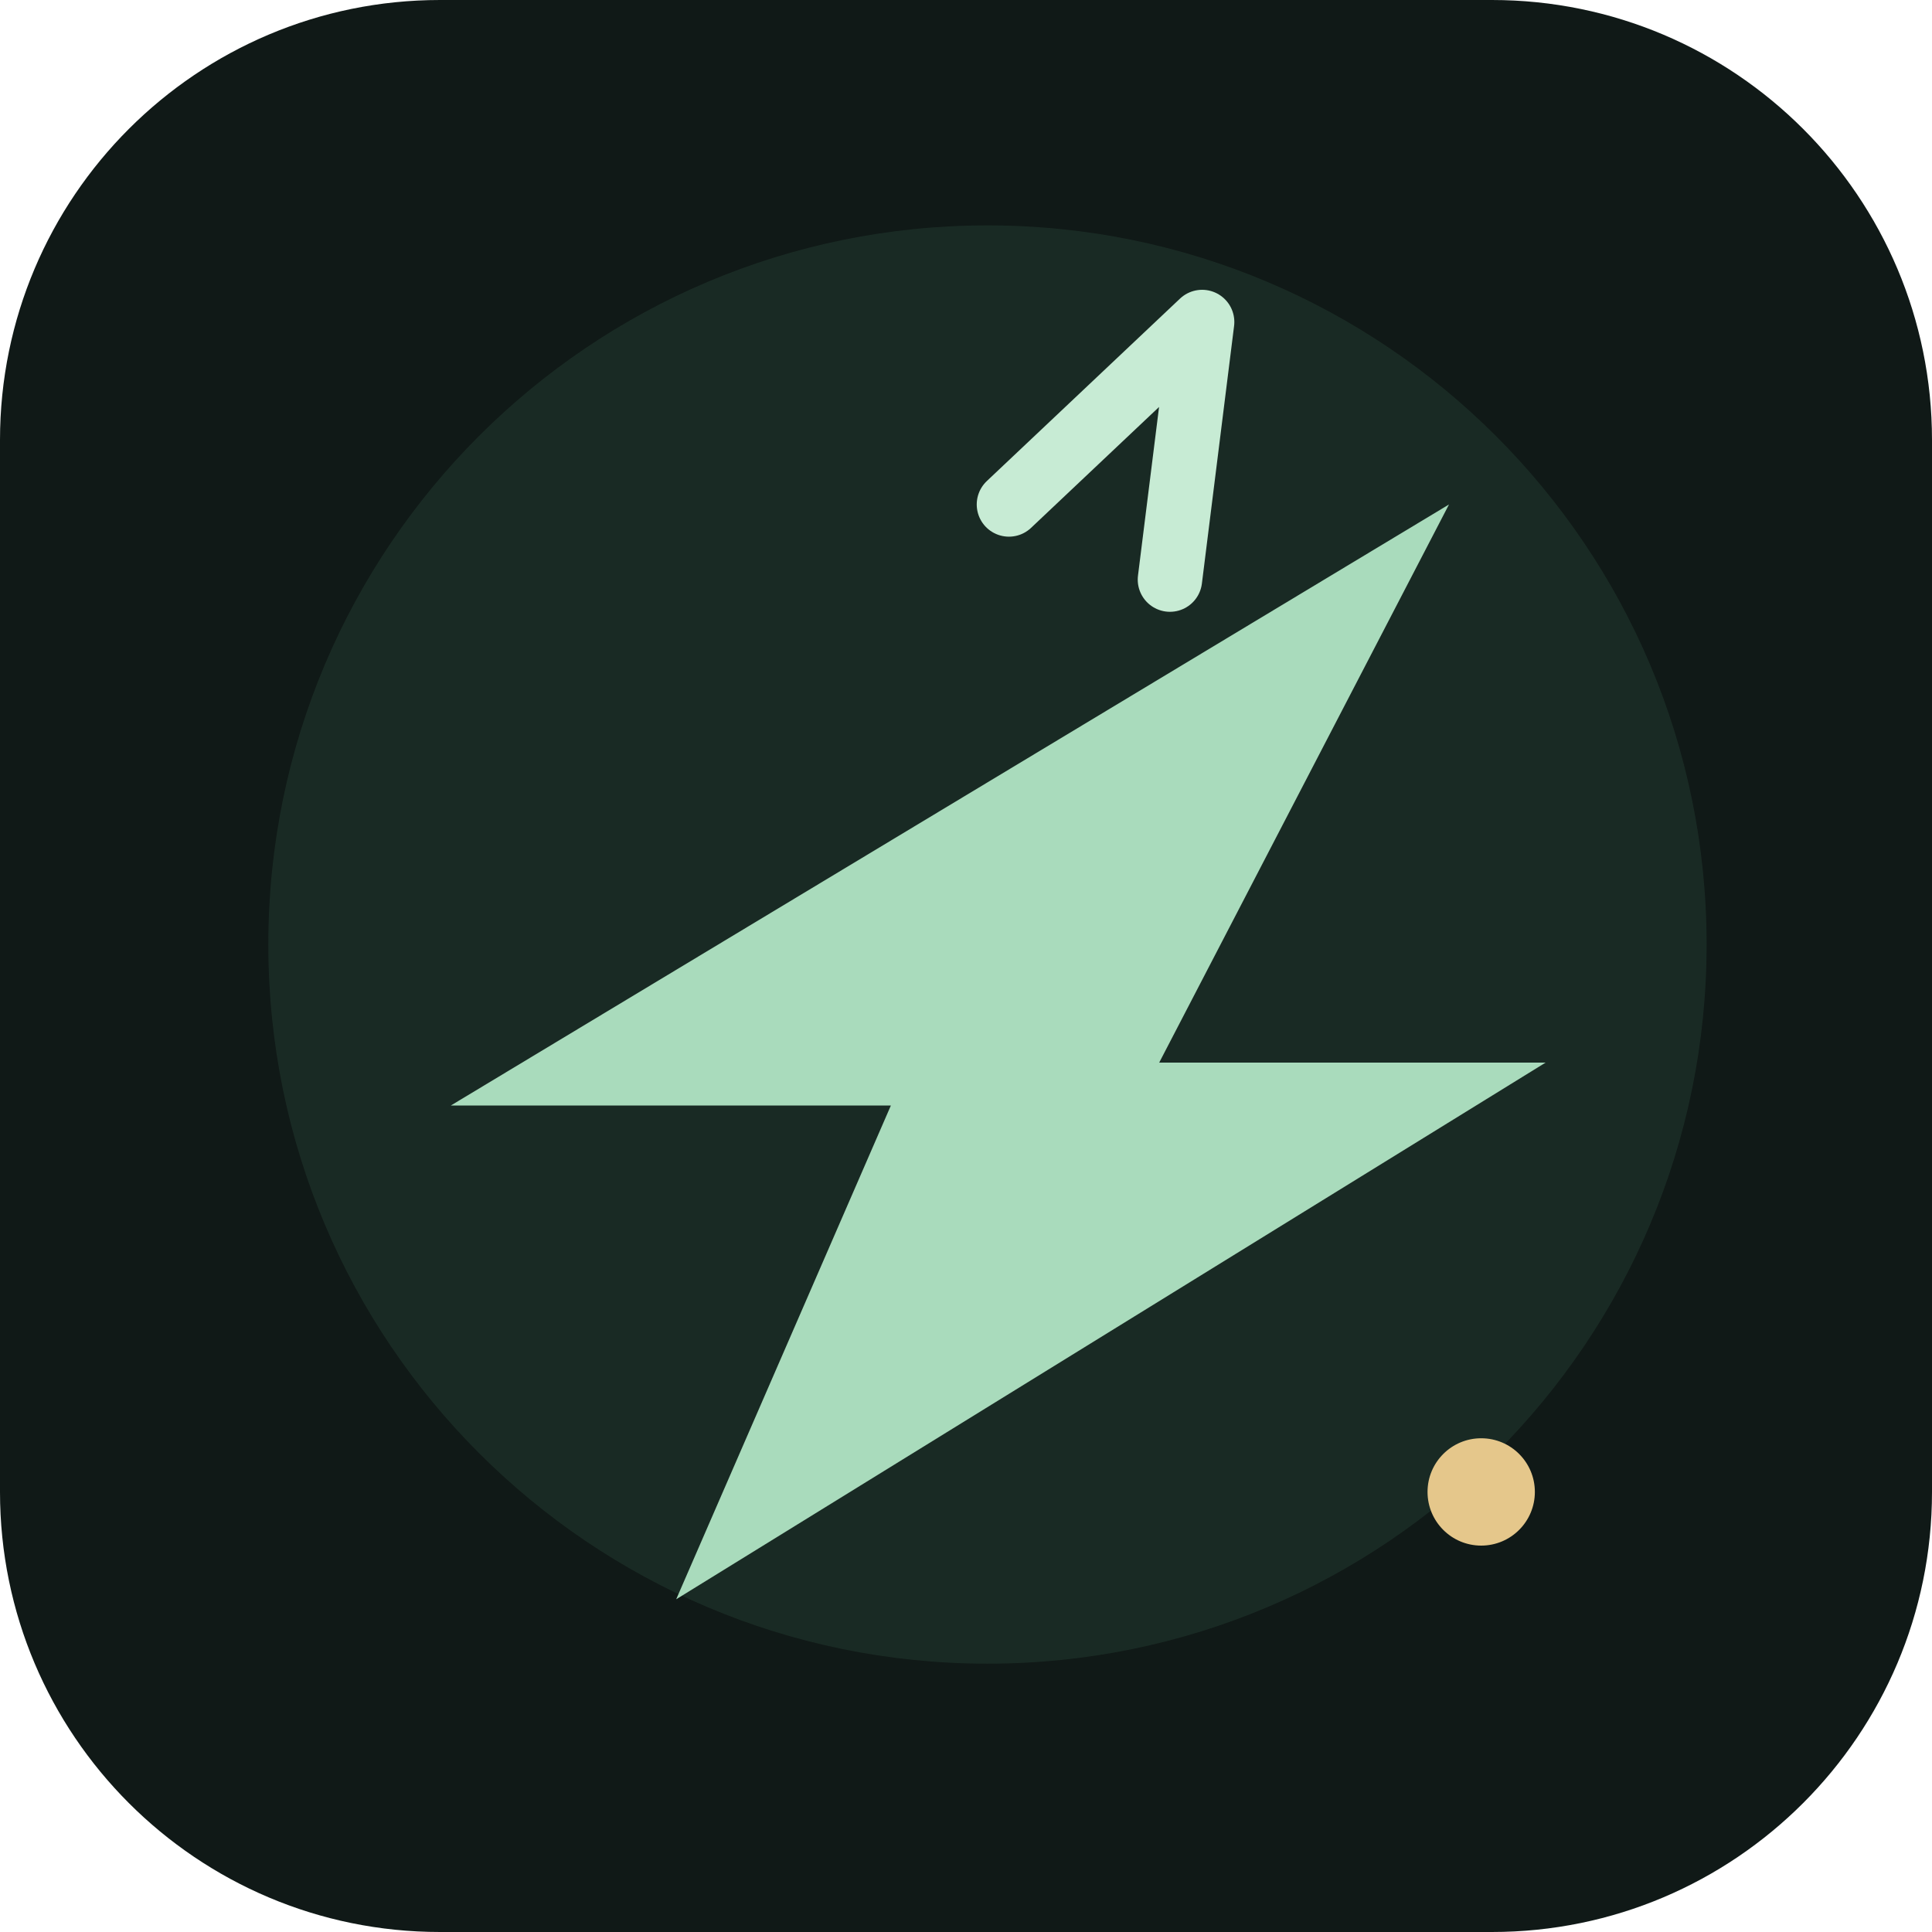
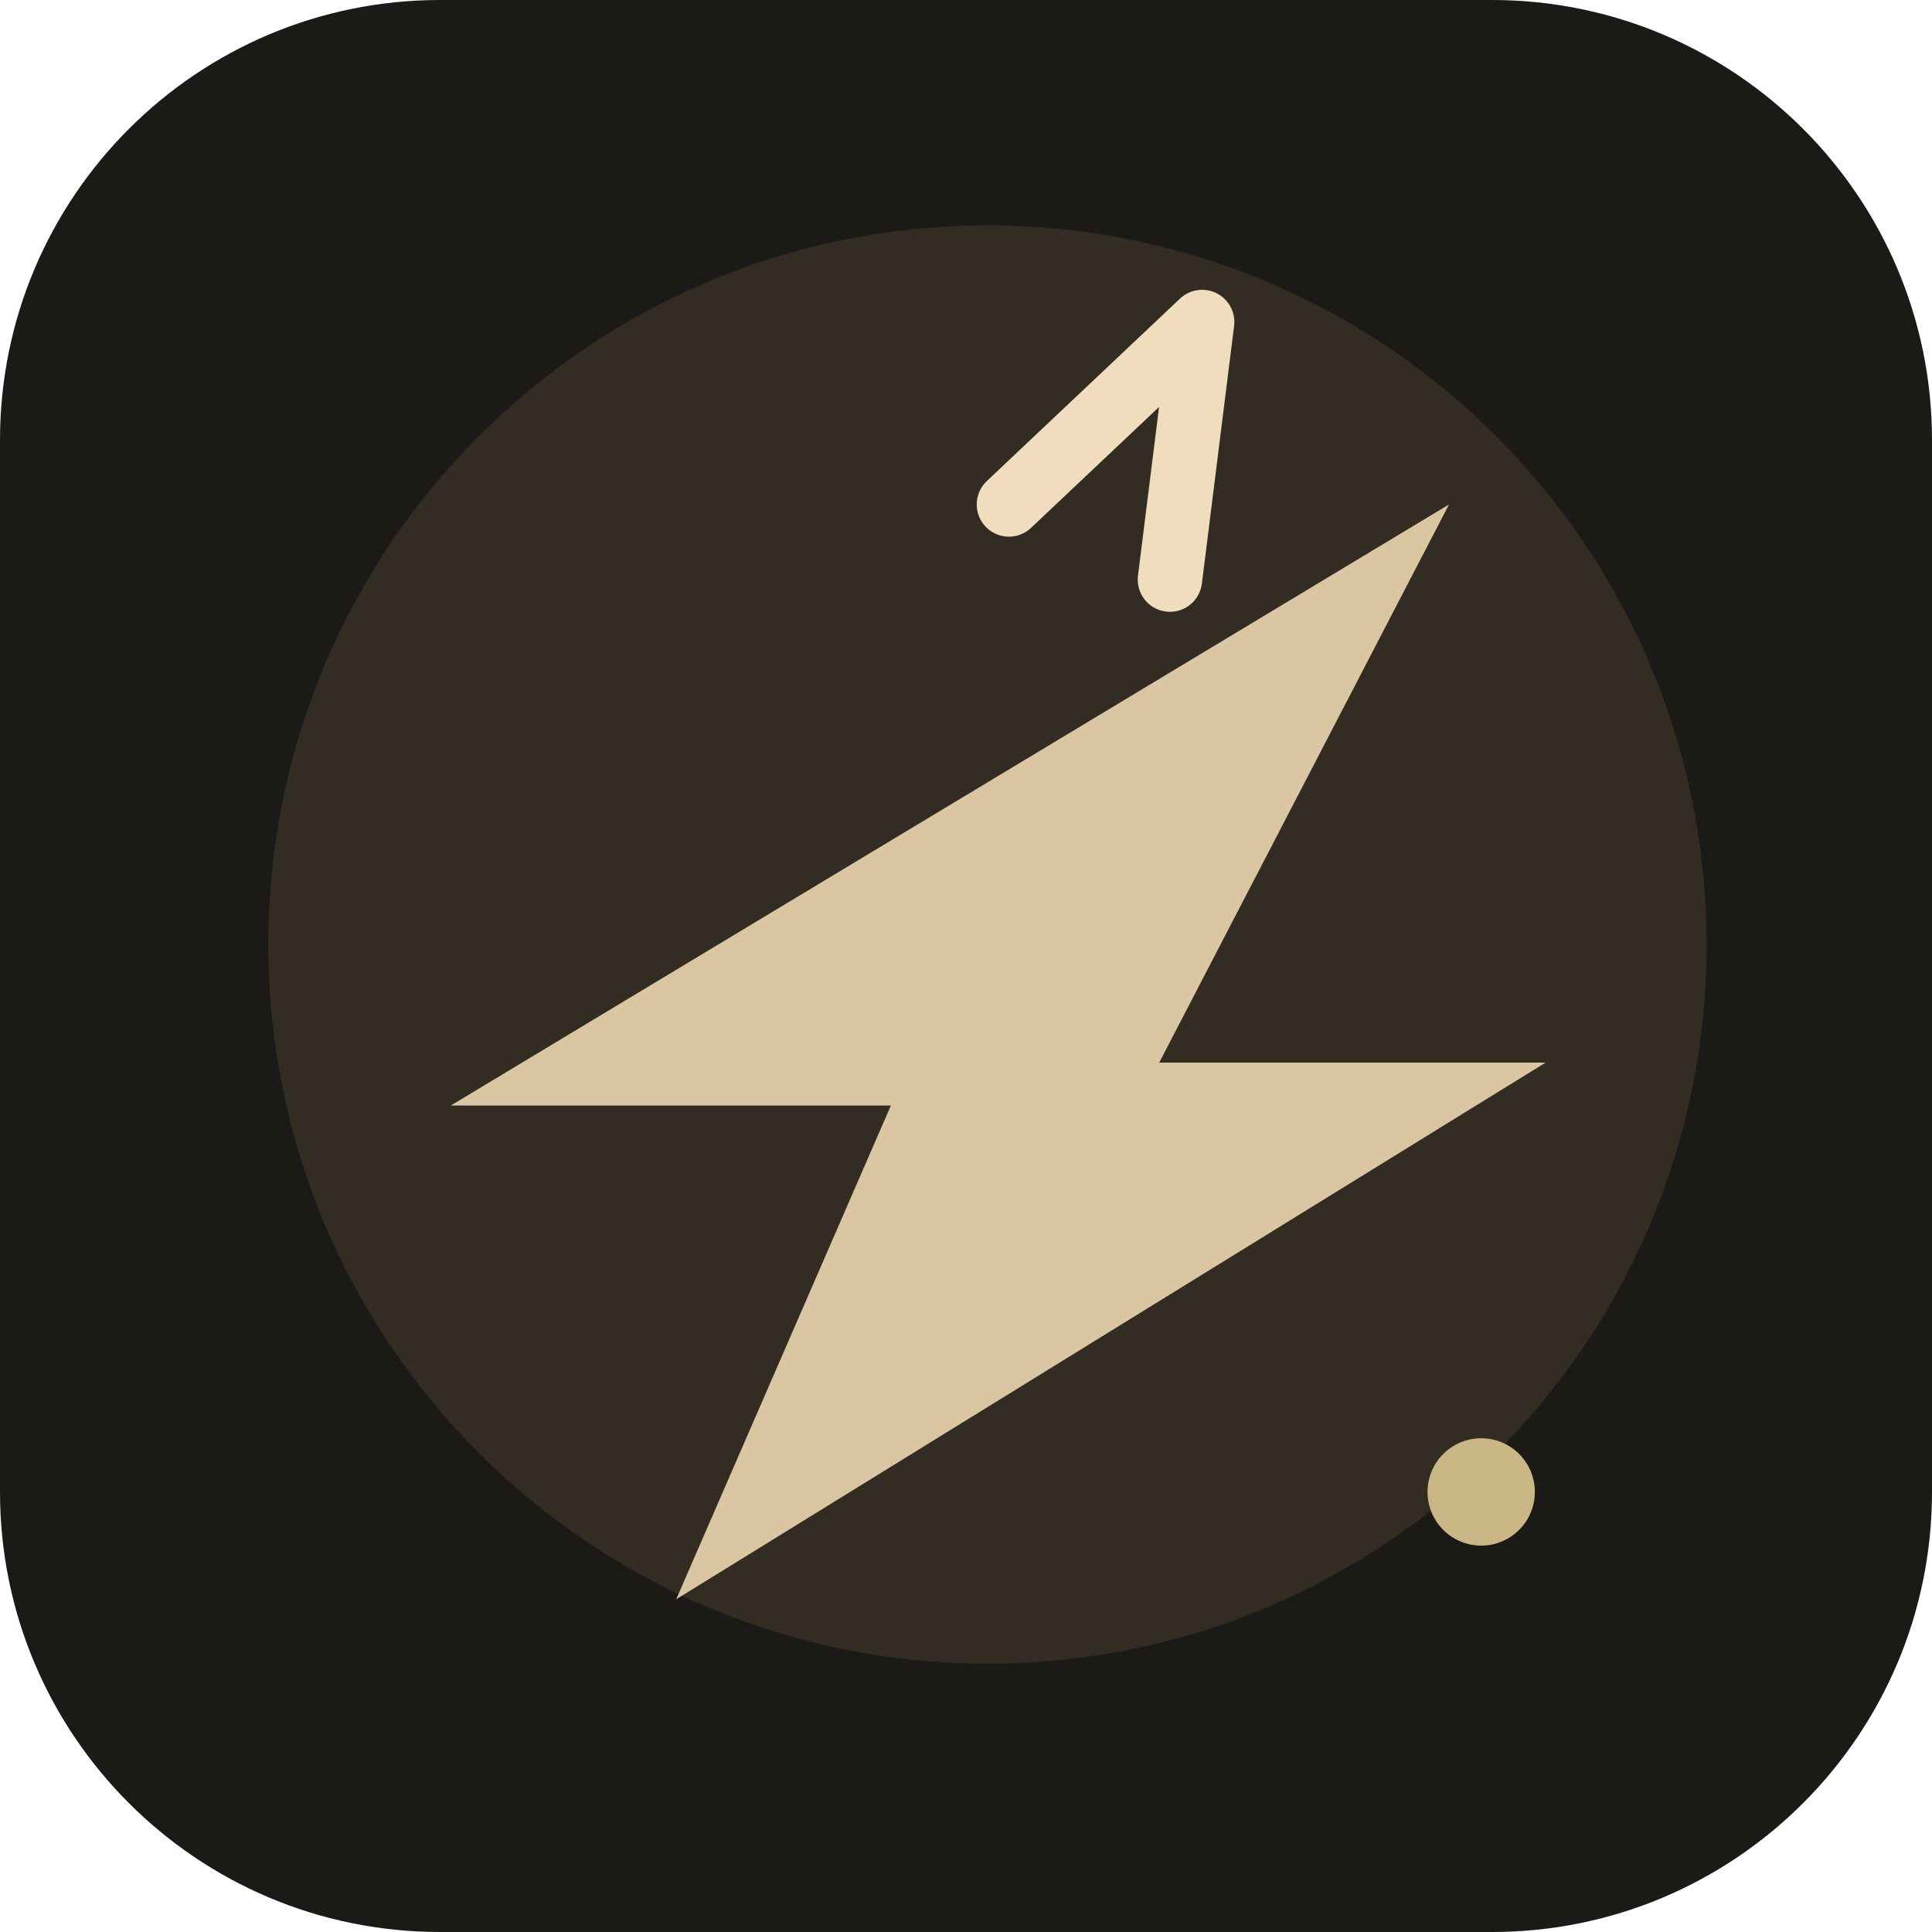
<svg xmlns="http://www.w3.org/2000/svg" viewBox="0 0 180 180" role="img" aria-labelledby="title">
-   <rect width="180" height="180" rx="41" fill="#101917" />
-   <circle cx="92" cy="88" r="67" fill="#1d3129" opacity=".74" />
-   <path d="M42 103 135 47l-27 52h36L63 149l20-46-41 0Z" fill="#a9dbbc" />
-   <path d="m94 47 18-17-3 24" fill="none" stroke="#c7ebd4" stroke-width="6" stroke-linecap="round" stroke-linejoin="round" />
-   <circle cx="138" cy="139" r="5" fill="#e5c78b" />
+   <rect width="180" height="180" rx="41" fill="#1c1a17" />
+   <circle cx="92" cy="88" r="67" fill="#3b3226" opacity=".74" />
+   <path d="M42 103 135 47l-27 52h36L63 149l20-46-41 0Z" fill="#dbc6a4" />
+   <path d="m94 47 18-17-3 24" fill="none" stroke="#efddbe" stroke-width="6" stroke-linecap="round" stroke-linejoin="round" />
+   <circle cx="138" cy="139" r="5" fill="#cbb786" />
</svg>
